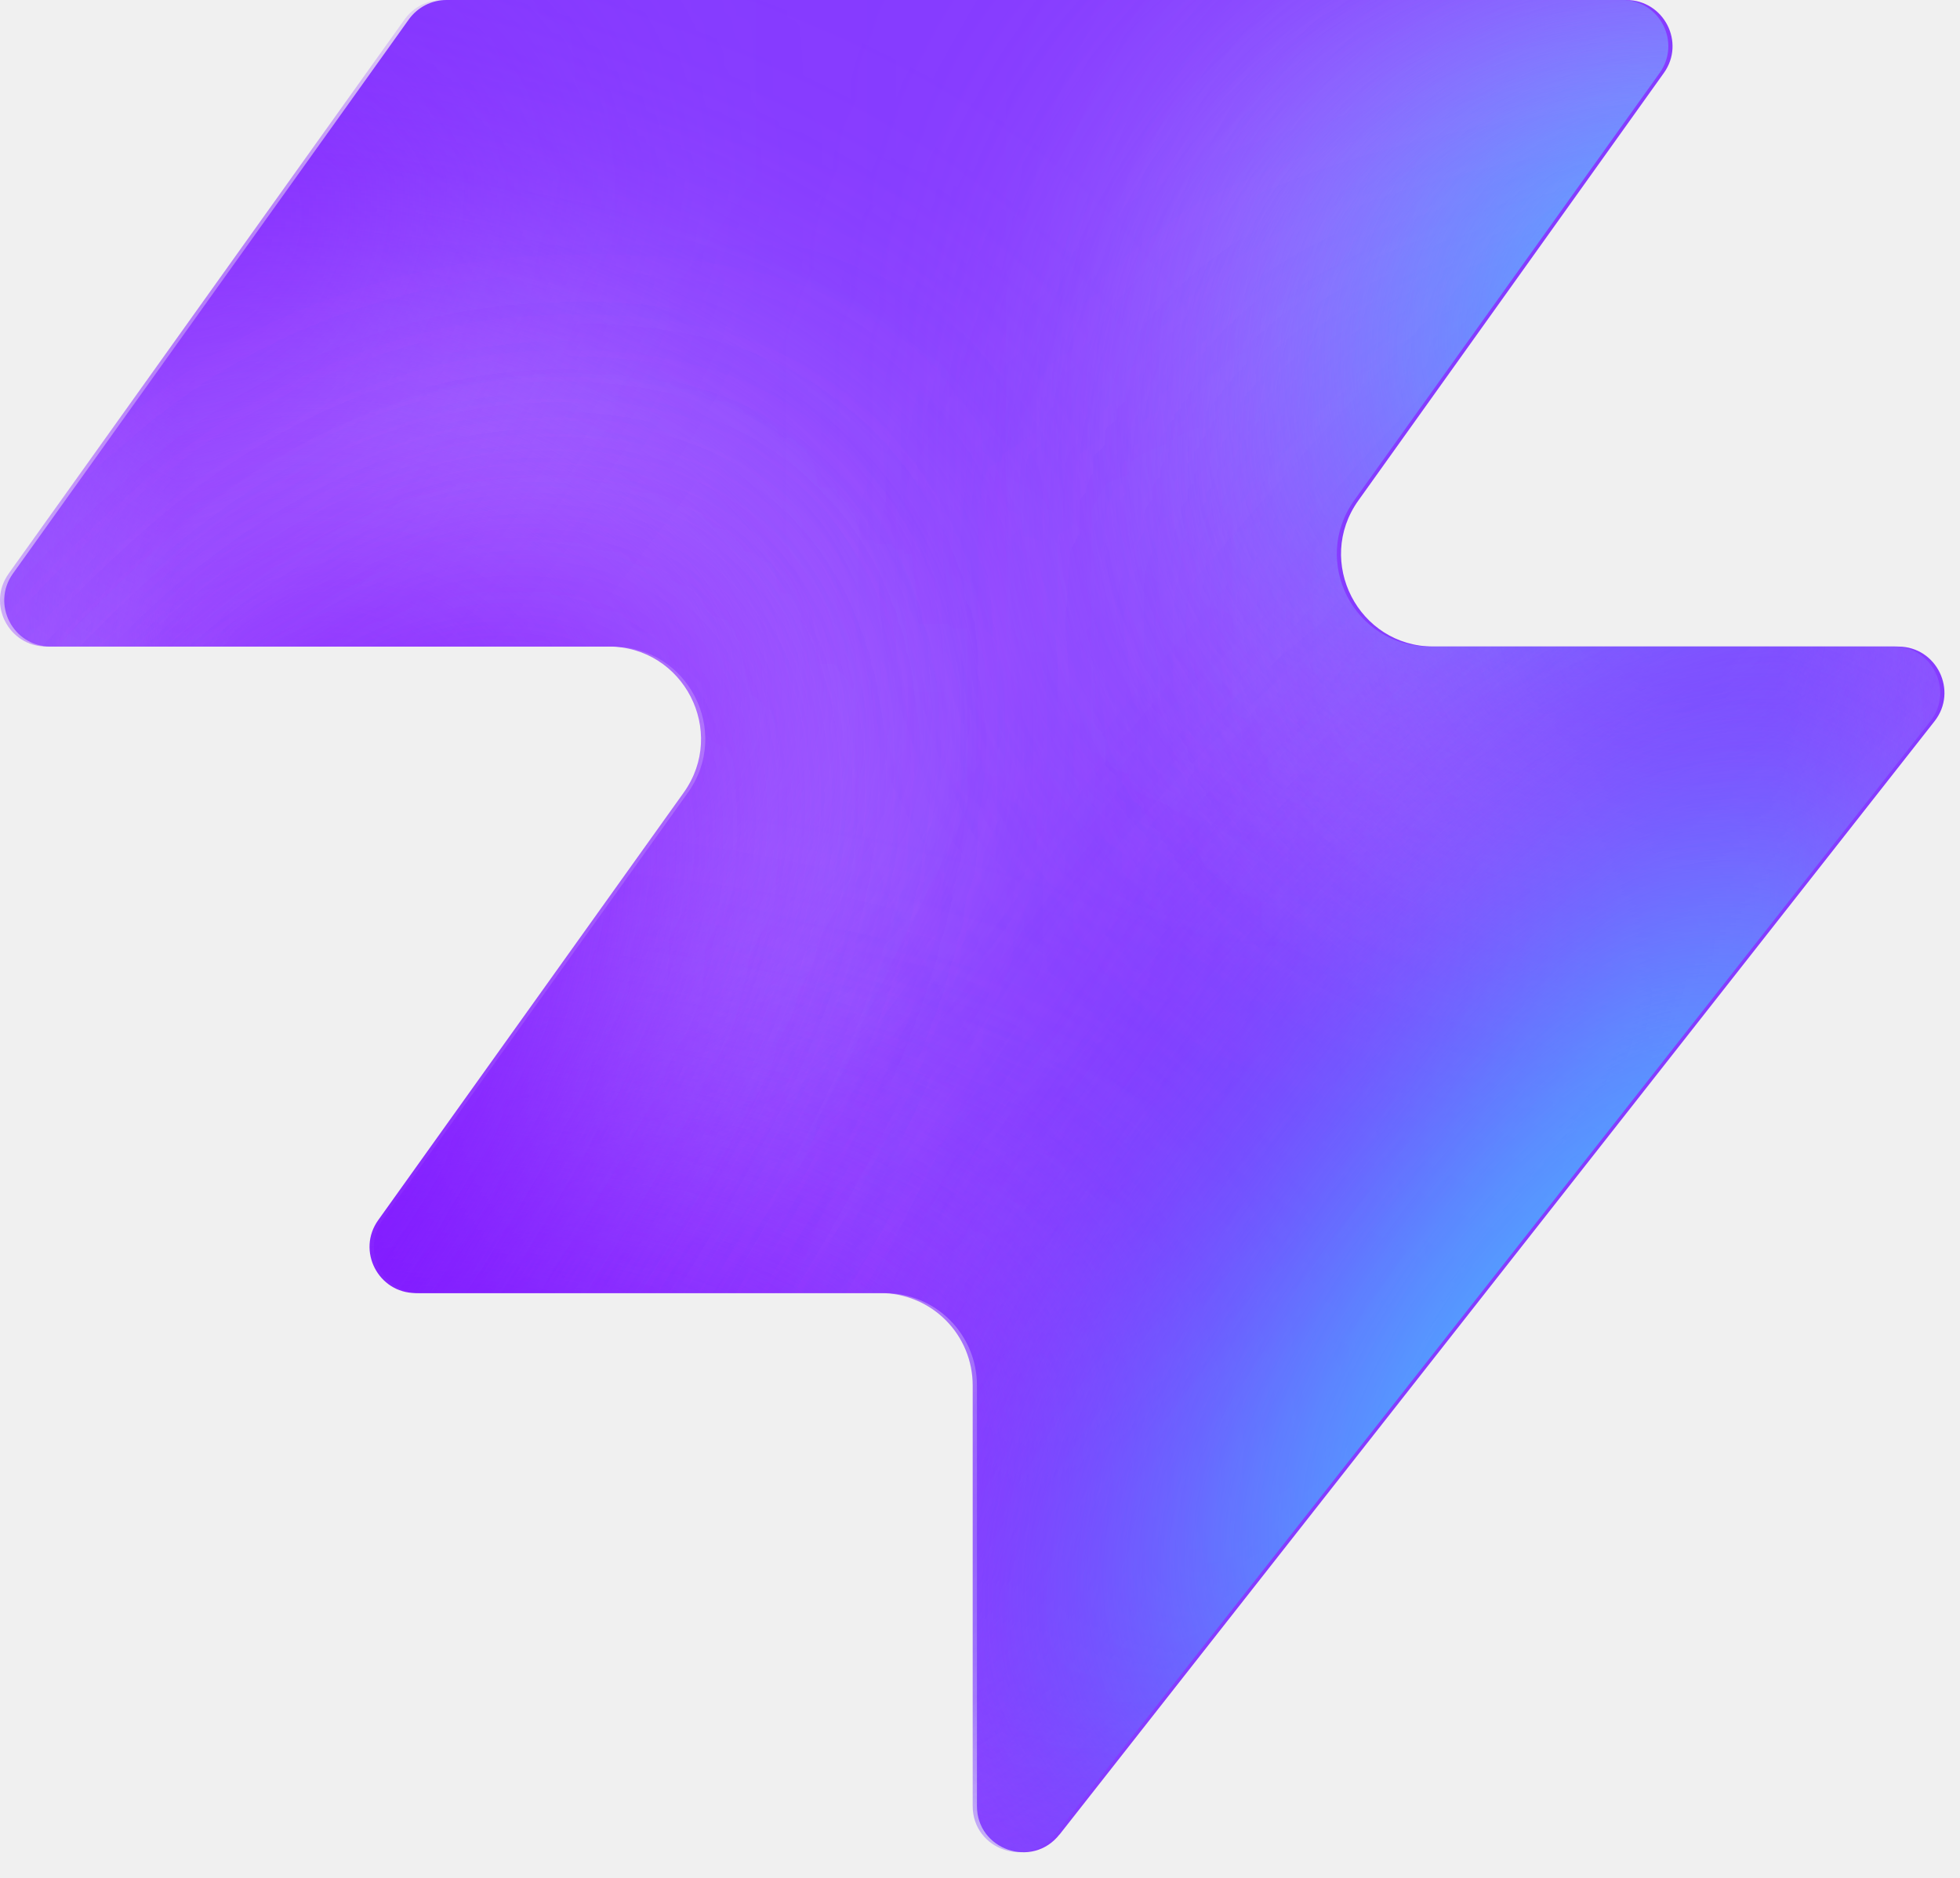
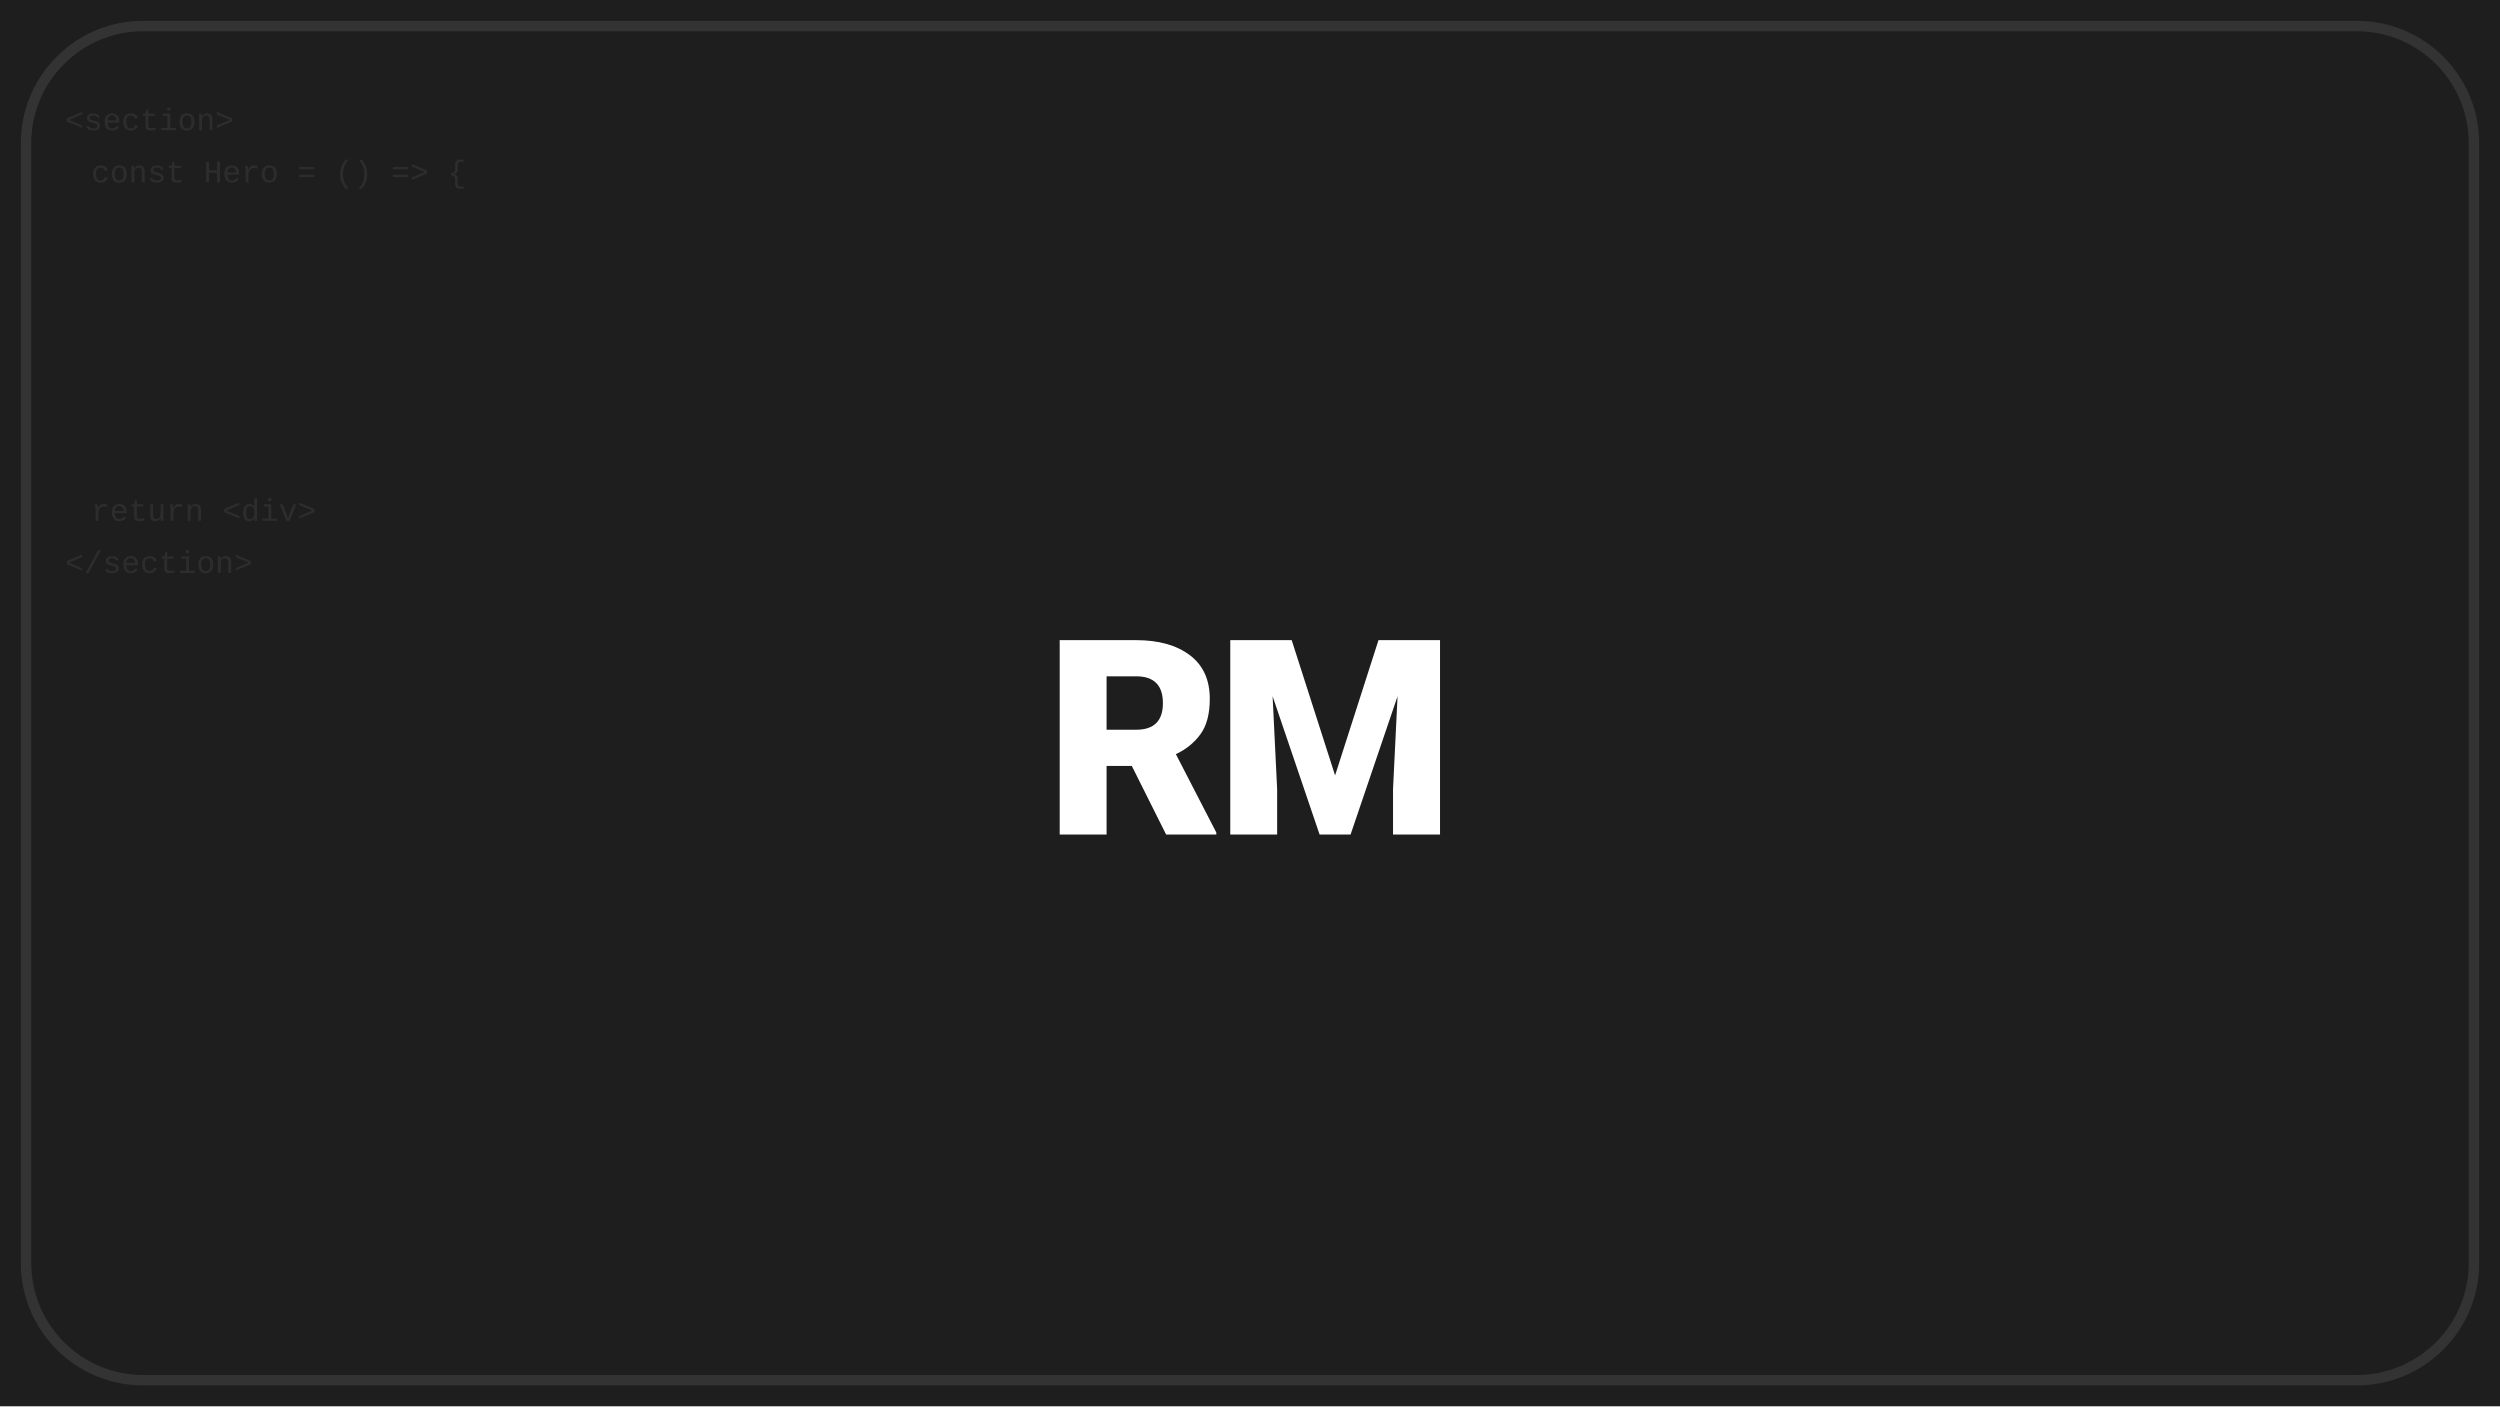
- <svg xmlns="http://www.w3.org/2000/svg" width="48" height="46" fill="none" viewBox="0 0 48 46">
-   <path fill="#863bff" d="M25.946 44.938c-.664.845-2.021.375-2.021-.698V33.937a2.26 2.26 0 0 0-2.262-2.262H10.287c-.92 0-1.456-1.04-.92-1.788l7.48-10.471c1.07-1.497 0-3.578-1.842-3.578H1.237c-.92 0-1.456-1.04-.92-1.788L10.013.474c.214-.297.556-.474.92-.474h28.894c.92 0 1.456 1.04.92 1.788l-7.48 10.471c-1.07 1.498 0 3.579 1.842 3.579h11.377c.943 0 1.473 1.088.89 1.83L25.947 44.94z" style="fill:#863bff;fill:color(display-p3 .525 .23 1);fill-opacity:1" />
-   <mask id="a" width="48" height="46" x="0" y="0" maskUnits="userSpaceOnUse" style="mask-type:alpha">
-     <path fill="#000" d="M25.842 44.938c-.664.844-2.021.375-2.021-.698V33.937a2.26 2.26 0 0 0-2.262-2.262H10.183c-.92 0-1.456-1.04-.92-1.788l7.48-10.471c1.07-1.498 0-3.579-1.842-3.579H1.133c-.92 0-1.456-1.04-.92-1.787L9.91.473c.214-.297.556-.474.92-.474h28.894c.92 0 1.456 1.04.92 1.788l-7.48 10.471c-1.07 1.498 0 3.578 1.842 3.578h11.377c.943 0 1.473 1.088.89 1.832L25.843 44.94z" style="fill:#000;fill-opacity:1" />
-   </mask>
-   <g mask="url(#a)">
-     <g filter="url(#b)">
-       <ellipse cx="5.508" cy="14.704" fill="#ede6ff" rx="5.508" ry="14.704" style="fill:#ede6ff;fill:color(display-p3 .927 .903 1);fill-opacity:1" transform="matrix(.00324 1 1 -.00324 -4.47 31.516)" />
-     </g>
-     <g filter="url(#c)">
-       <ellipse cx="10.399" cy="29.851" fill="#ede6ff" rx="10.399" ry="29.851" style="fill:#ede6ff;fill:color(display-p3 .927 .903 1);fill-opacity:1" transform="matrix(.00324 1 1 -.00324 -39.328 7.883)" />
-     </g>
-     <g filter="url(#d)">
-       <ellipse cx="5.508" cy="30.487" fill="#7e14ff" rx="5.508" ry="30.487" style="fill:#7e14ff;fill:color(display-p3 .492 .077 1);fill-opacity:1" transform="rotate(89.814 -25.913 -14.639)scale(1 -1)" />
-     </g>
-     <g filter="url(#e)">
-       <ellipse cx="5.508" cy="30.599" fill="#7e14ff" rx="5.508" ry="30.599" style="fill:#7e14ff;fill:color(display-p3 .492 .077 1);fill-opacity:1" transform="rotate(89.814 -32.644 -3.334)scale(1 -1)" />
-     </g>
-     <g filter="url(#f)">
-       <ellipse cx="5.508" cy="30.599" fill="#7e14ff" rx="5.508" ry="30.599" style="fill:#7e14ff;fill:color(display-p3 .492 .077 1);fill-opacity:1" transform="matrix(.00324 1 1 -.00324 -34.34 30.47)" />
-     </g>
-     <g filter="url(#g)">
-       <ellipse cx="14.072" cy="22.078" fill="#ede6ff" rx="14.072" ry="22.078" style="fill:#ede6ff;fill:color(display-p3 .927 .903 1);fill-opacity:1" transform="rotate(93.35 24.506 48.493)scale(-1 1)" />
-     </g>
-     <g filter="url(#h)">
-       <ellipse cx="3.47" cy="21.501" fill="#7e14ff" rx="3.47" ry="21.501" style="fill:#7e14ff;fill:color(display-p3 .492 .077 1);fill-opacity:1" transform="rotate(89.009 28.708 47.59)scale(-1 1)" />
-     </g>
-     <g filter="url(#i)">
-       <ellipse cx="3.47" cy="21.501" fill="#7e14ff" rx="3.47" ry="21.501" style="fill:#7e14ff;fill:color(display-p3 .492 .077 1);fill-opacity:1" transform="rotate(89.009 28.708 47.59)scale(-1 1)" />
-     </g>
-     <g filter="url(#j)">
-       <ellipse cx=".387" cy="8.972" fill="#7e14ff" rx="4.407" ry="29.108" style="fill:#7e14ff;fill:color(display-p3 .492 .077 1);fill-opacity:1" transform="rotate(39.51 .387 8.972)" />
-     </g>
-     <g filter="url(#k)">
-       <ellipse cx="47.523" cy="-6.092" fill="#7e14ff" rx="4.407" ry="29.108" style="fill:#7e14ff;fill:color(display-p3 .492 .077 1);fill-opacity:1" transform="rotate(37.892 47.523 -6.092)" />
-     </g>
-     <g filter="url(#l)">
-       <ellipse cx="41.412" cy="6.333" fill="#47bfff" rx="5.971" ry="9.665" style="fill:#47bfff;fill:color(display-p3 .28 .748 1);fill-opacity:1" transform="rotate(37.892 41.412 6.333)" />
-     </g>
-     <g filter="url(#m)">
-       <ellipse cx="-1.879" cy="38.332" fill="#7e14ff" rx="4.407" ry="29.108" style="fill:#7e14ff;fill:color(display-p3 .492 .077 1);fill-opacity:1" transform="rotate(37.892 -1.88 38.332)" />
-     </g>
-     <g filter="url(#n)">
-       <ellipse cx="-1.879" cy="38.332" fill="#7e14ff" rx="4.407" ry="29.108" style="fill:#7e14ff;fill:color(display-p3 .492 .077 1);fill-opacity:1" transform="rotate(37.892 -1.88 38.332)" />
-     </g>
-     <g filter="url(#o)">
-       <ellipse cx="35.651" cy="29.907" fill="#7e14ff" rx="4.407" ry="29.108" style="fill:#7e14ff;fill:color(display-p3 .492 .077 1);fill-opacity:1" transform="rotate(37.892 35.651 29.907)" />
-     </g>
-     <g filter="url(#p)">
-       <ellipse cx="38.418" cy="32.4" fill="#47bfff" rx="5.971" ry="15.297" style="fill:#47bfff;fill:color(display-p3 .28 .748 1);fill-opacity:1" transform="rotate(37.892 38.418 32.4)" />
-     </g>
-   </g>
-   <defs>
-     <filter id="b" width="60.045" height="41.654" x="-19.77" y="16.149" color-interpolation-filters="sRGB" filterUnits="userSpaceOnUse">
-       <feFlood flood-opacity="0" result="BackgroundImageFix" />
-       <feBlend in="SourceGraphic" in2="BackgroundImageFix" result="shape" />
-       <feGaussianBlur result="effect1_foregroundBlur_2002_17158" stdDeviation="7.659" />
-     </filter>
-     <filter id="c" width="90.34" height="51.437" x="-54.613" y="-7.533" color-interpolation-filters="sRGB" filterUnits="userSpaceOnUse">
-       <feFlood flood-opacity="0" result="BackgroundImageFix" />
-       <feBlend in="SourceGraphic" in2="BackgroundImageFix" result="shape" />
-       <feGaussianBlur result="effect1_foregroundBlur_2002_17158" stdDeviation="7.659" />
-     </filter>
-     <filter id="d" width="79.355" height="29.4" x="-49.64" y="2.03" color-interpolation-filters="sRGB" filterUnits="userSpaceOnUse">
-       <feFlood flood-opacity="0" result="BackgroundImageFix" />
-       <feBlend in="SourceGraphic" in2="BackgroundImageFix" result="shape" />
-       <feGaussianBlur result="effect1_foregroundBlur_2002_17158" stdDeviation="4.596" />
-     </filter>
-     <filter id="e" width="79.579" height="29.4" x="-45.045" y="20.029" color-interpolation-filters="sRGB" filterUnits="userSpaceOnUse">
-       <feFlood flood-opacity="0" result="BackgroundImageFix" />
-       <feBlend in="SourceGraphic" in2="BackgroundImageFix" result="shape" />
-       <feGaussianBlur result="effect1_foregroundBlur_2002_17158" stdDeviation="4.596" />
-     </filter>
-     <filter id="f" width="79.579" height="29.4" x="-43.513" y="21.178" color-interpolation-filters="sRGB" filterUnits="userSpaceOnUse">
-       <feFlood flood-opacity="0" result="BackgroundImageFix" />
-       <feBlend in="SourceGraphic" in2="BackgroundImageFix" result="shape" />
-       <feGaussianBlur result="effect1_foregroundBlur_2002_17158" stdDeviation="4.596" />
-     </filter>
-     <filter id="g" width="74.749" height="58.852" x="15.756" y="-17.901" color-interpolation-filters="sRGB" filterUnits="userSpaceOnUse">
-       <feFlood flood-opacity="0" result="BackgroundImageFix" />
-       <feBlend in="SourceGraphic" in2="BackgroundImageFix" result="shape" />
-       <feGaussianBlur result="effect1_foregroundBlur_2002_17158" stdDeviation="7.659" />
-     </filter>
-     <filter id="h" width="61.377" height="25.362" x="23.548" y="2.284" color-interpolation-filters="sRGB" filterUnits="userSpaceOnUse">
-       <feFlood flood-opacity="0" result="BackgroundImageFix" />
-       <feBlend in="SourceGraphic" in2="BackgroundImageFix" result="shape" />
-       <feGaussianBlur result="effect1_foregroundBlur_2002_17158" stdDeviation="4.596" />
-     </filter>
-     <filter id="i" width="61.377" height="25.362" x="23.548" y="2.284" color-interpolation-filters="sRGB" filterUnits="userSpaceOnUse">
-       <feFlood flood-opacity="0" result="BackgroundImageFix" />
-       <feBlend in="SourceGraphic" in2="BackgroundImageFix" result="shape" />
-       <feGaussianBlur result="effect1_foregroundBlur_2002_17158" stdDeviation="4.596" />
-     </filter>
-     <filter id="j" width="56.045" height="63.649" x="-27.636" y="-22.853" color-interpolation-filters="sRGB" filterUnits="userSpaceOnUse">
-       <feFlood flood-opacity="0" result="BackgroundImageFix" />
-       <feBlend in="SourceGraphic" in2="BackgroundImageFix" result="shape" />
-       <feGaussianBlur result="effect1_foregroundBlur_2002_17158" stdDeviation="4.596" />
-     </filter>
-     <filter id="k" width="54.814" height="64.646" x="20.116" y="-38.415" color-interpolation-filters="sRGB" filterUnits="userSpaceOnUse">
-       <feFlood flood-opacity="0" result="BackgroundImageFix" />
-       <feBlend in="SourceGraphic" in2="BackgroundImageFix" result="shape" />
-       <feGaussianBlur result="effect1_foregroundBlur_2002_17158" stdDeviation="4.596" />
-     </filter>
-     <filter id="l" width="33.541" height="35.313" x="24.641" y="-11.323" color-interpolation-filters="sRGB" filterUnits="userSpaceOnUse">
-       <feFlood flood-opacity="0" result="BackgroundImageFix" />
-       <feBlend in="SourceGraphic" in2="BackgroundImageFix" result="shape" />
-       <feGaussianBlur result="effect1_foregroundBlur_2002_17158" stdDeviation="4.596" />
-     </filter>
-     <filter id="m" width="54.814" height="64.646" x="-29.286" y="6.009" color-interpolation-filters="sRGB" filterUnits="userSpaceOnUse">
-       <feFlood flood-opacity="0" result="BackgroundImageFix" />
-       <feBlend in="SourceGraphic" in2="BackgroundImageFix" result="shape" />
-       <feGaussianBlur result="effect1_foregroundBlur_2002_17158" stdDeviation="4.596" />
-     </filter>
-     <filter id="n" width="54.814" height="64.646" x="-29.286" y="6.009" color-interpolation-filters="sRGB" filterUnits="userSpaceOnUse">
-       <feFlood flood-opacity="0" result="BackgroundImageFix" />
-       <feBlend in="SourceGraphic" in2="BackgroundImageFix" result="shape" />
-       <feGaussianBlur result="effect1_foregroundBlur_2002_17158" stdDeviation="4.596" />
-     </filter>
-     <filter id="o" width="54.814" height="64.646" x="8.244" y="-2.416" color-interpolation-filters="sRGB" filterUnits="userSpaceOnUse">
-       <feFlood flood-opacity="0" result="BackgroundImageFix" />
-       <feBlend in="SourceGraphic" in2="BackgroundImageFix" result="shape" />
-       <feGaussianBlur result="effect1_foregroundBlur_2002_17158" stdDeviation="4.596" />
-     </filter>
-     <filter id="p" width="39.409" height="43.623" x="18.713" y="10.588" color-interpolation-filters="sRGB" filterUnits="userSpaceOnUse">
-       <feFlood flood-opacity="0" result="BackgroundImageFix" />
-       <feBlend in="SourceGraphic" in2="BackgroundImageFix" result="shape" />
-       <feGaussianBlur result="effect1_foregroundBlur_2002_17158" stdDeviation="4.596" />
-     </filter>
-   </defs>
+ <svg xmlns="http://www.w3.org/2000/svg" viewBox="0 0 1920 1080">
+   <rect width="1920" height="1080" fill="#1e1e1e" />
+   <rect x="20" y="20" width="1880" height="1040" rx="90" fill="none" stroke="#333333" stroke-width="8" />
+   <text x="50" y="100" font-family="Courier New, monospace" font-size="24" fill="#ffffff" opacity="0.07">&lt;section&gt;</text>
+   <text x="70" y="140" font-family="Courier New, monospace" font-size="24" fill="#ffffff" opacity="0.07">const Hero = () =&gt; {</text>
+   <text x="70" y="400" font-family="Courier New, monospace" font-size="24" fill="#ffffff" opacity="0.07">return &lt;div&gt;</text>
+   <text x="50" y="440" font-family="Courier New, monospace" font-size="24" fill="#ffffff" opacity="0.07">&lt;/section&gt;</text>
+   <text x="50%" y="54%" font-family="-apple-system, BlinkMacSystemFont, 'Segoe UI', Roboto, Helvetica, Arial, sans-serif" font-size="210" font-weight="800" fill="#ffffff" letter-spacing="-6" text-anchor="middle" dominant-baseline="middle">RM</text>
</svg>
